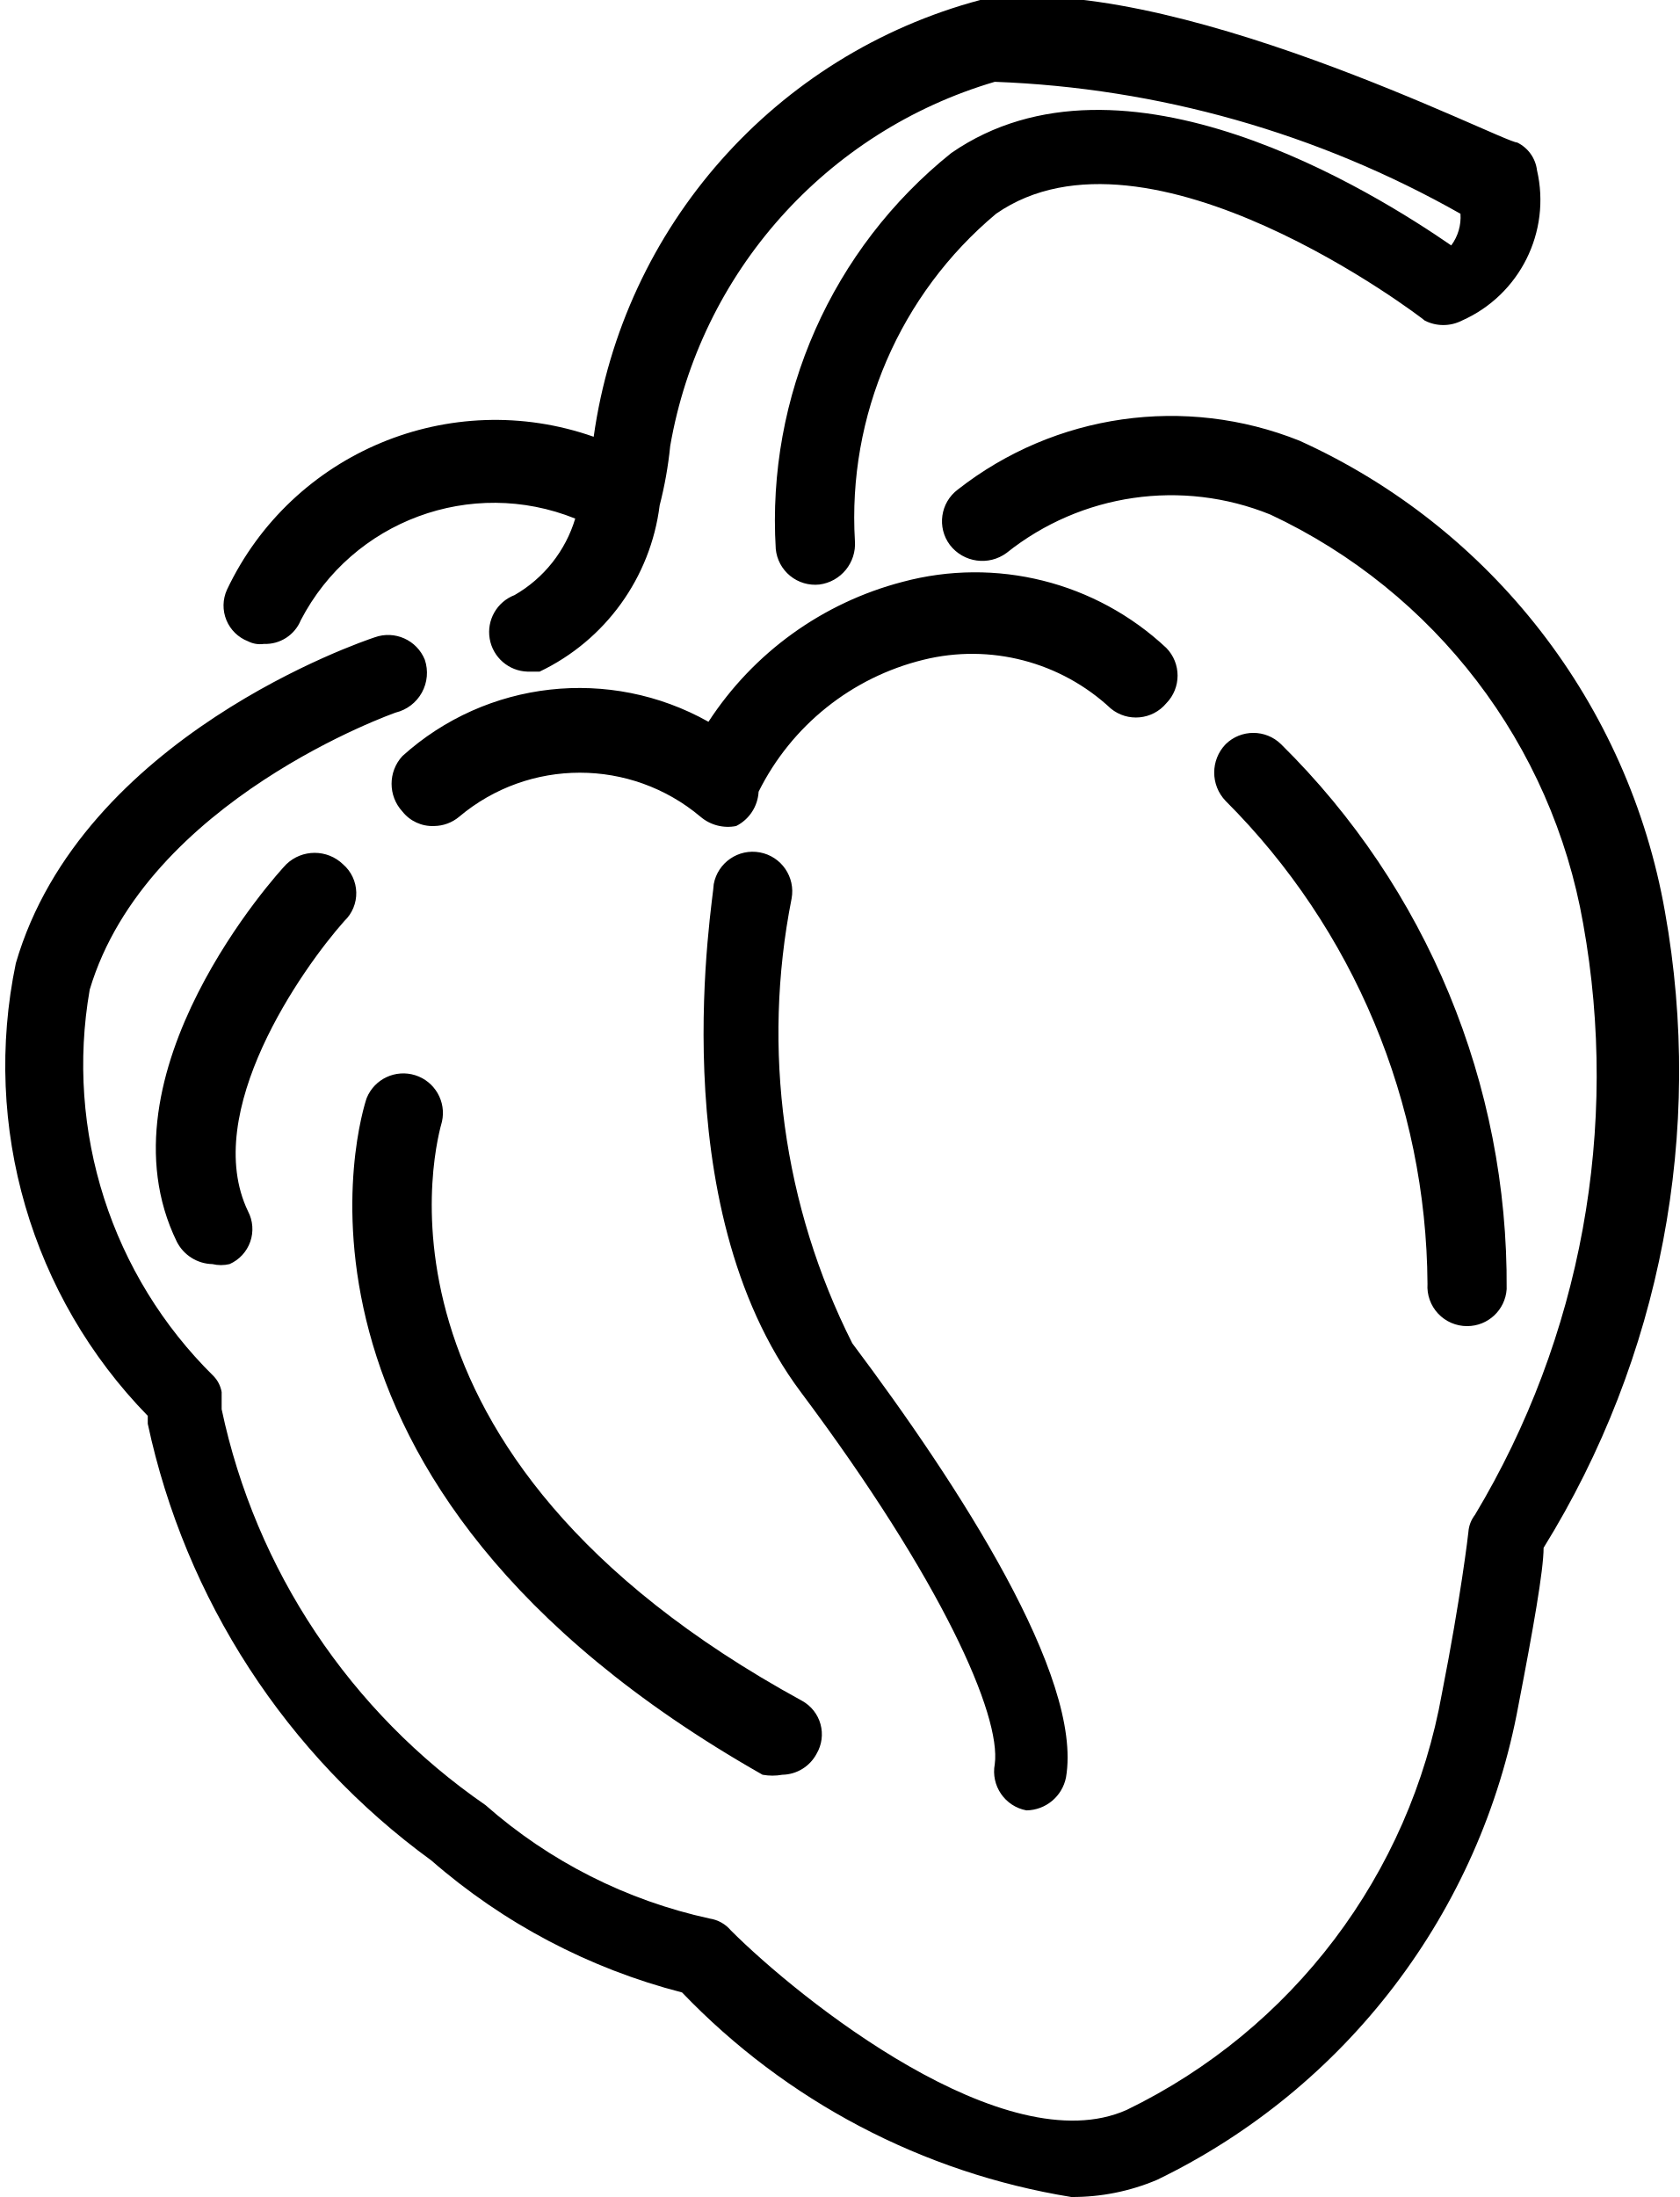
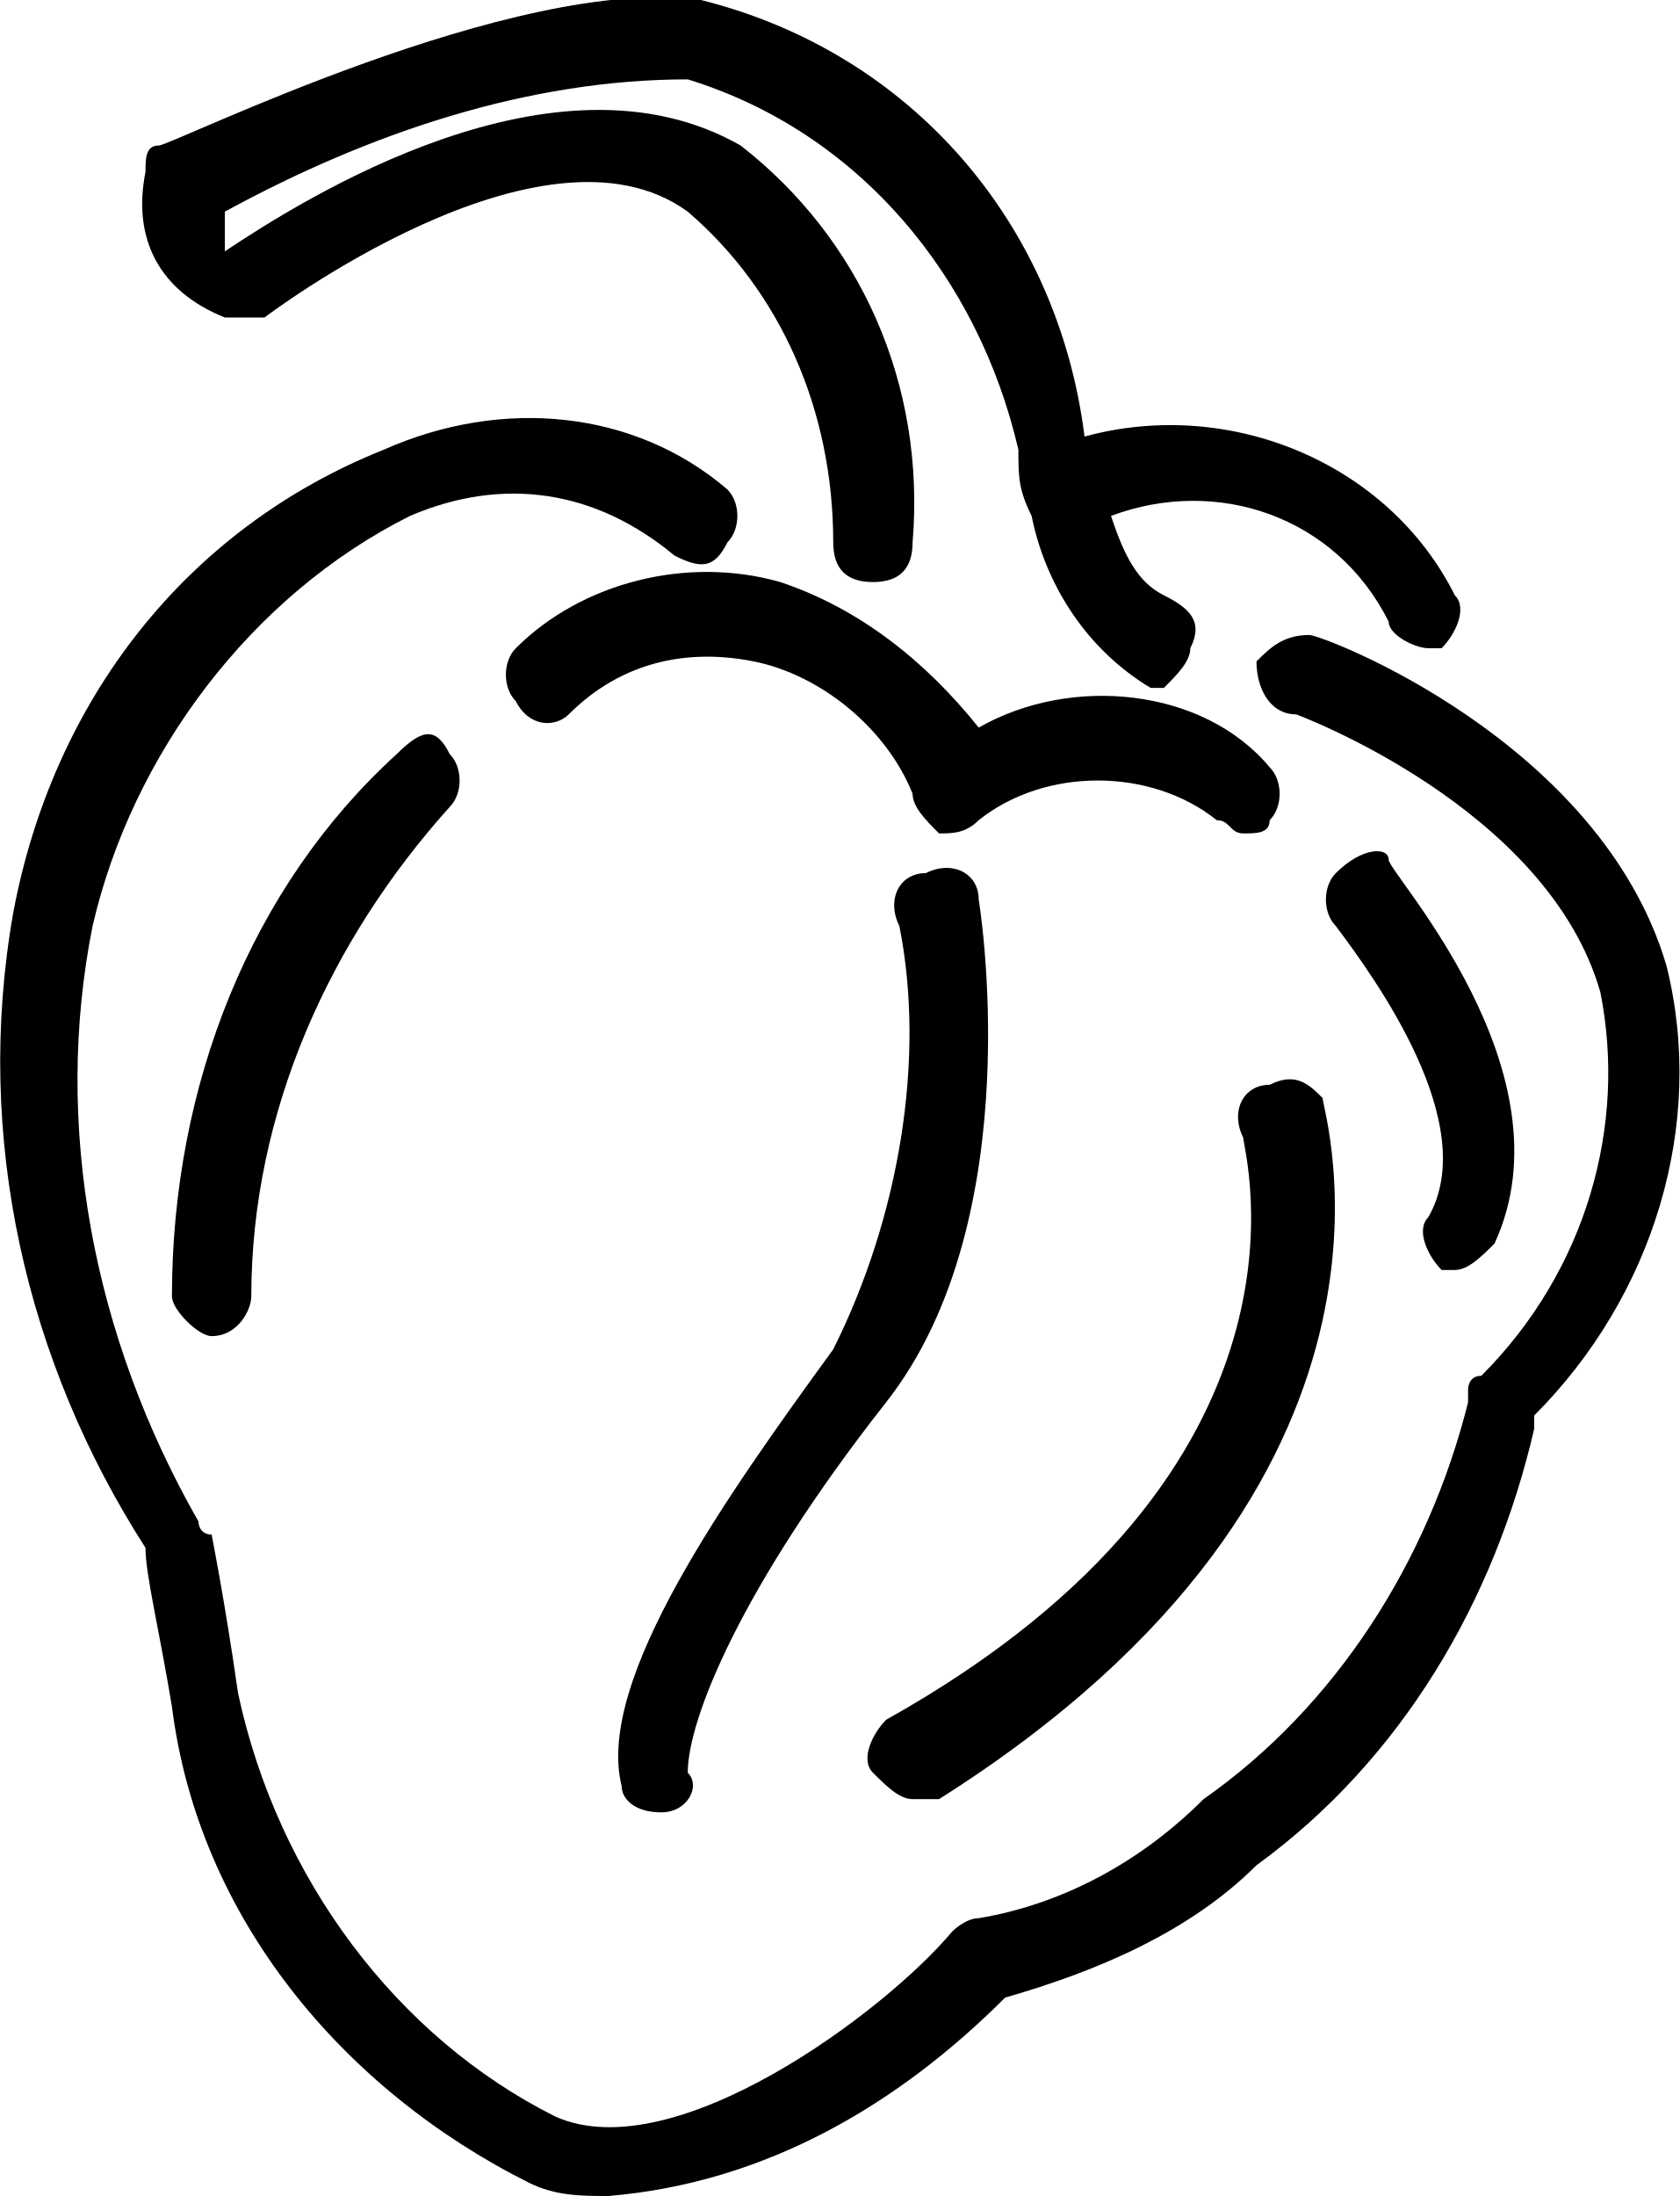
- <svg xmlns="http://www.w3.org/2000/svg" viewBox="0 0 12.73 16.65">
-   <path d="M11.7,11.73c0,.17-.08.62-.19,1.19a5,5,0,0,1-2.74,3.6,1.64,1.64,0,0,1-.65.13A5.25,5.25,0,0,1,5.17,15.1a4.66,4.66,0,0,1-1.9-1,5.52,5.52,0,0,1-2.15-3.31v-.06a3.8,3.8,0,0,1-1-3.43C.62,5.58,2.75,4.86,2.84,4.83A.3.3,0,0,1,3.22,5,.31.31,0,0,1,3,5.4S1.11,6.06.68,7.5a3.31,3.31,0,0,0,.94,2.93.23.23,0,0,1,.06.12l0,.13a4.87,4.87,0,0,0,2,3,3.79,3.79,0,0,0,1.7.86.26.26,0,0,1,.16.09c.52.52,2.08,1.77,3,1.36a4.36,4.36,0,0,0,2.39-3.16c.14-.71.2-1.21.2-1.22a.24.24,0,0,1,.05-.13A6.48,6.48,0,0,0,12,7,4.23,4.23,0,0,0,9.63,3.9a2,2,0,0,0-2,.29.31.31,0,0,1-.43-.06.3.3,0,0,1,.06-.42,2.62,2.62,0,0,1,2.59-.37,4.84,4.84,0,0,1,2.77,3.57A6.86,6.86,0,0,1,11.7,11.73ZM8.84,5.33a.3.3,0,0,0,0-.42,2.12,2.12,0,0,0-2-.5A2.51,2.51,0,0,0,5.37,5.47a2,2,0,0,0-2.32.26.31.31,0,0,0,0,.42.29.29,0,0,0,.24.11.3.3,0,0,0,.19-.07,1.42,1.42,0,0,1,1.83,0,.32.32,0,0,0,.27.07A.31.31,0,0,0,5.75,6,1.9,1.9,0,0,1,7,5a1.54,1.54,0,0,1,1.42.37A.3.3,0,0,0,8.84,5.33ZM2.6,6.55a.31.31,0,0,0-.43,0c-.06.06-1.45,1.59-.83,2.86a.31.31,0,0,0,.27.17.28.28,0,0,0,.13,0,.29.29,0,0,0,.14-.4c-.36-.75.41-1.84.73-2.2A.29.29,0,0,0,2.6,6.55Zm3.18,6.9a.42.42,0,0,0,.15,0,.3.3,0,0,0,.26-.16.29.29,0,0,0-.11-.4C2.62,11,3.32,8.61,3.35,8.5a.3.3,0,0,0-.57-.18C2.74,8.43,1.87,11.23,5.78,13.45Zm2,.27h0a.31.31,0,0,0,.3-.25c.13-.76-.81-2.21-1.62-3.29A5.23,5.23,0,0,1,6,6.81a.3.3,0,0,0-.59-.11c0,.1-.41,2.42.66,3.85S7.59,13,7.54,13.37A.3.3,0,0,0,7.78,13.72Zm3.34-3.67h0a.3.3,0,0,0,.3-.28A5.74,5.74,0,0,0,9.71,5.64a.3.3,0,0,0-.42,0,.31.31,0,0,0,0,.43,5.22,5.22,0,0,1,1.53,3.66A.3.3,0,0,0,11.12,10.05ZM2,4.88a.29.29,0,0,0,.28-.18,1.65,1.65,0,0,1,2.08-.77,1,1,0,0,1-.46.58A.3.3,0,0,0,4,5.09h.09A1.62,1.62,0,0,0,5,3.83H5a3,3,0,0,0,.08-.45A3.5,3.5,0,0,1,7.54.62a7.75,7.75,0,0,1,3.53,1,.36.36,0,0,1-.07.24c-.58-.4-2.49-1.6-3.79-.7a3.57,3.57,0,0,0-1.33,3,.3.3,0,0,0,.33.27.31.31,0,0,0,.27-.33A3,3,0,0,1,7.55,1.62c1.15-.8,3.23.79,3.25.81a.31.31,0,0,0,.28,0,1,1,0,0,0,.57-1.14.27.27,0,0,0-.15-.21C11.39,1.08,8.85-.23,7.43,0A4,4,0,0,0,4.5,3.31v0A2.25,2.25,0,0,0,1.72,4.47a.29.29,0,0,0,.16.39A.2.2,0,0,0,2,4.88Z" />
+ <svg xmlns="http://www.w3.org/2000/svg" version="1.1" id="Layer_1" x="0px" y="0px" viewBox="0 0 12.7 16.6" style="enable-background:new 0 0 12.7 16.6;" xml:space="preserve">
+   <path d="M0.1,6.9C0.4,5.3,1.4,4,2.9,3.4C3.8,3,4.8,3.1,5.5,3.7l0,0C5.6,3.8,5.6,4,5.5,4.1C5.4,4.3,5.3,4.3,5.1,4.2  c-0.6-0.5-1.3-0.6-2-0.3C1.9,4.5,1,5.7,0.7,7c-0.3,1.5,0,3.1,0.8,4.5c0,0,0,0.1,0.1,0.1c0,0,0.1,0.5,0.2,1.2C2.1,14.2,3,15.4,4.2,16  c0.9,0.4,2.5-0.8,3-1.4c0,0,0.1-0.1,0.2-0.1c0.6-0.1,1.2-0.4,1.7-0.9c1-0.7,1.7-1.8,2-3v-0.1c0,0,0-0.1,0.1-0.1  c0.8-0.8,1.1-1.9,0.9-2.9c-0.4-1.4-2.3-2.1-2.3-2.1c0,0,0,0,0,0C9.6,5.4,9.5,5.2,9.5,5c0.1-0.1,0.2-0.2,0.4-0.2  c0.1,0,2.2,0.8,2.7,2.5c0.3,1.2-0.1,2.5-1,3.4v0.1c-0.3,1.3-1,2.5-2.1,3.3c-0.5,0.5-1.2,0.8-1.9,1c-0.8,0.8-1.8,1.4-3,1.5  c-0.2,0-0.4,0-0.6-0.1c-1.4-0.7-2.5-2-2.7-3.6c-0.1-0.6-0.2-1-0.2-1.2C0.2,10.3-0.2,8.6,0.1,6.9z M4.3,5.4C4.7,5,5.2,4.9,5.7,5  c0.5,0.1,1,0.5,1.2,1c0,0.1,0.1,0.2,0.2,0.3c0.1,0,0.2,0,0.3-0.1c0.5-0.4,1.3-0.4,1.8,0c0.1,0,0.1,0.1,0.2,0.1c0.1,0,0.2,0,0.2-0.1  c0.1-0.1,0.1-0.3,0-0.4C9.1,5.2,8.1,5.1,7.4,5.5C7,5,6.5,4.6,5.9,4.4c-0.7-0.2-1.5,0-2,0.5C3.8,5,3.8,5.2,3.9,5.3  C4,5.5,4.2,5.5,4.3,5.4z M10.1,6.6C10,6.7,10,6.9,10.1,7c0.3,0.4,1.1,1.5,0.7,2.2c0,0,0,0,0,0c-0.1,0.1,0,0.3,0.1,0.4  c0,0,0.1,0,0.1,0c0.1,0,0.2-0.1,0.3-0.2c0.6-1.3-0.8-2.8-0.8-2.9C10.5,6.4,10.3,6.4,10.1,6.6C10.1,6.6,10.1,6.6,10.1,6.6z M10,8.3  C9.9,8.2,9.8,8.1,9.6,8.2c-0.2,0-0.3,0.2-0.2,0.4c0,0.1,0.7,2.5-2.7,4.4c0,0,0,0,0,0c-0.1,0.1-0.2,0.3-0.1,0.4  c0.1,0.1,0.2,0.2,0.3,0.2c0,0,0.1,0,0.2,0C10.9,11.2,10,8.4,10,8.3z M5,13.7c0.2,0,0.3-0.2,0.2-0.3C5.2,13,5.6,12,6.7,10.6  s0.7-3.8,0.7-3.8c0-0.2-0.2-0.3-0.4-0.2c-0.2,0-0.3,0.2-0.2,0.4C7,8,6.8,9.2,6.3,10.2c-0.8,1.1-1.8,2.5-1.6,3.3  C4.7,13.6,4.8,13.7,5,13.7L5,13.7C5,13.7,5,13.7,5,13.7z M1.6,10.1c0.2,0,0.3-0.2,0.3-0.3c0-1.4,0.6-2.7,1.5-3.7  c0.1-0.1,0.1-0.3,0-0.4C3.3,5.5,3.2,5.5,3,5.7C1.9,6.7,1.3,8.2,1.3,9.8C1.3,9.9,1.5,10.1,1.6,10.1L1.6,10.1  C1.6,10.1,1.6,10.1,1.6,10.1z M10.9,4.9C10.9,4.9,10.9,4.9,10.9,4.9C11,4.8,11.1,4.6,11,4.5c-0.5-1-1.7-1.5-2.8-1.2l0,0  C8,1.7,6.9,0.4,5.3,0c-1.4-0.2-4,1.1-4.1,1.1c-0.1,0-0.1,0.1-0.1,0.2C1,1.8,1.2,2.2,1.7,2.4c0.1,0,0.2,0,0.3,0c0,0,2.1-1.6,3.2-0.8  c0.7,0.6,1.1,1.5,1.1,2.5c0,0.2,0.1,0.3,0.3,0.3c0,0,0,0,0,0c0.2,0,0.3-0.1,0.3-0.3c0.1-1.2-0.4-2.3-1.3-3C4.2,0.3,2.3,1.5,1.7,1.9  C1.7,1.8,1.7,1.7,1.7,1.6c1.1-0.6,2.3-1,3.5-1C6.5,1,7.4,2.1,7.7,3.4c0,0.2,0,0.3,0.1,0.5l0,0c0.1,0.5,0.4,1,0.9,1.3h0.1  C8.9,5.1,9,5,9,4.9c0.1-0.2,0-0.3-0.2-0.4C8.6,4.4,8.5,4.2,8.4,3.9c0.8-0.3,1.7,0,2.1,0.8c0,0.1,0.2,0.2,0.3,0.2  C10.8,4.9,10.8,4.9,10.9,4.9z" />
</svg>
